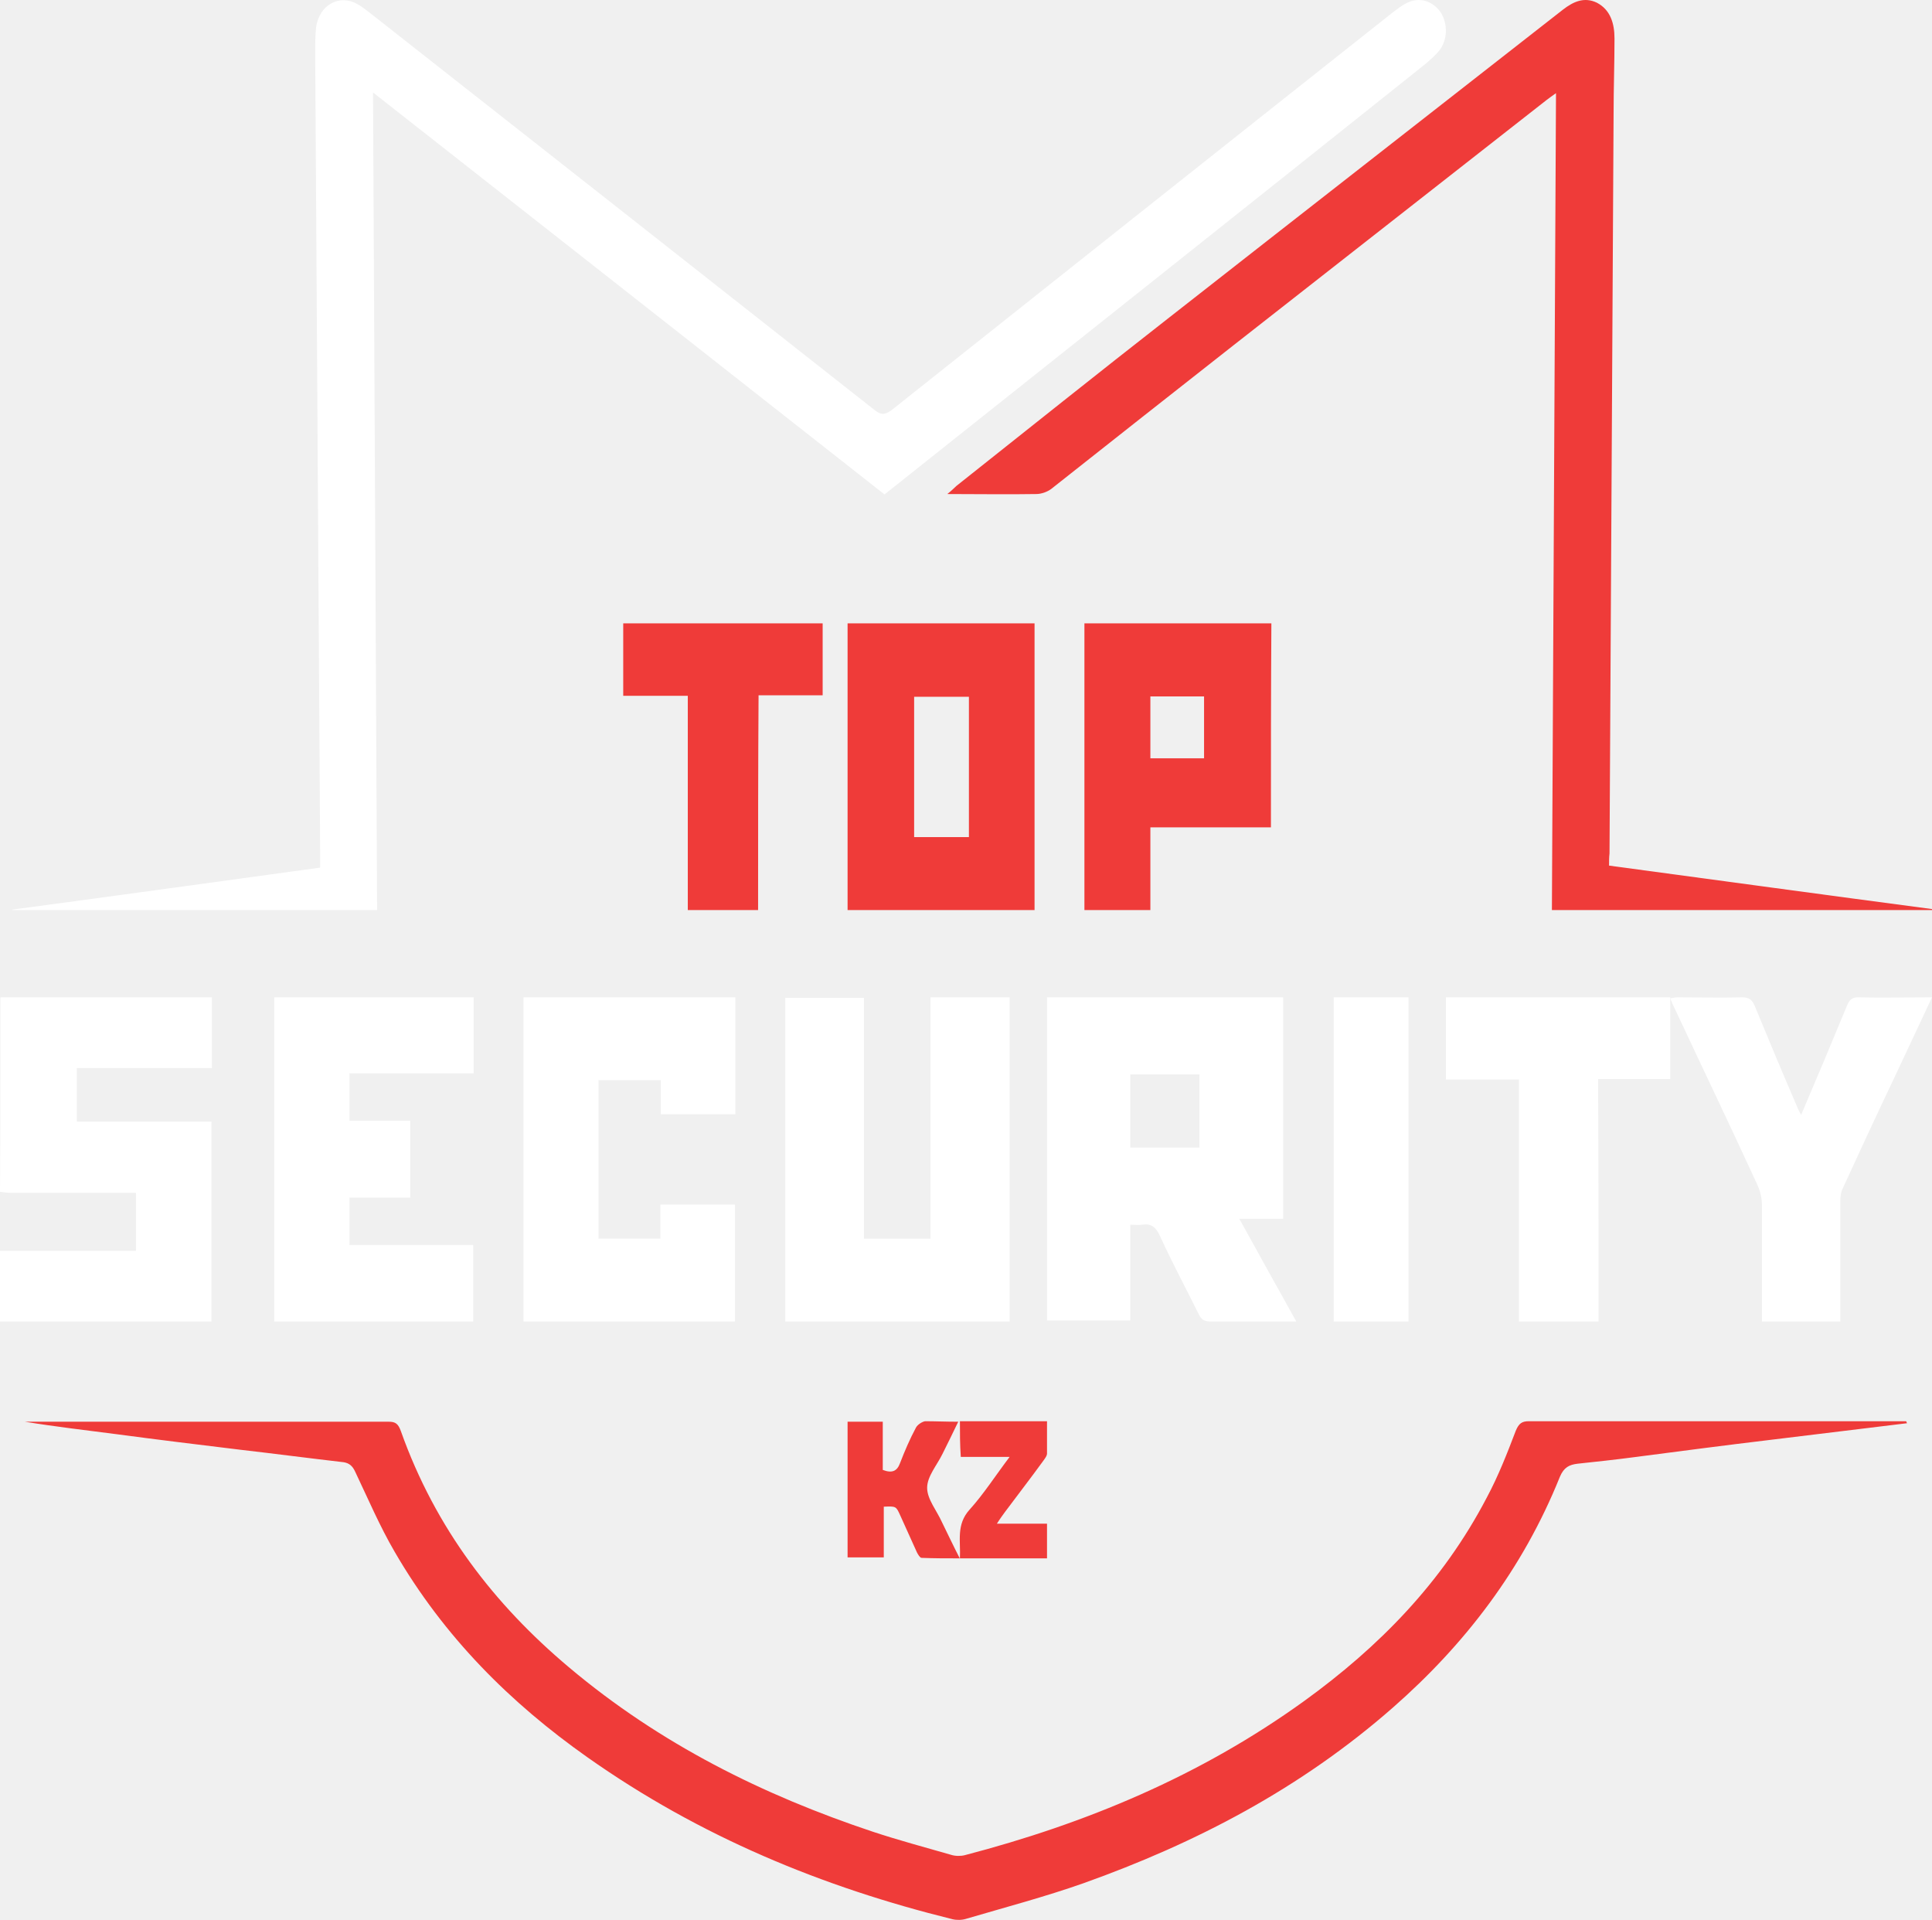
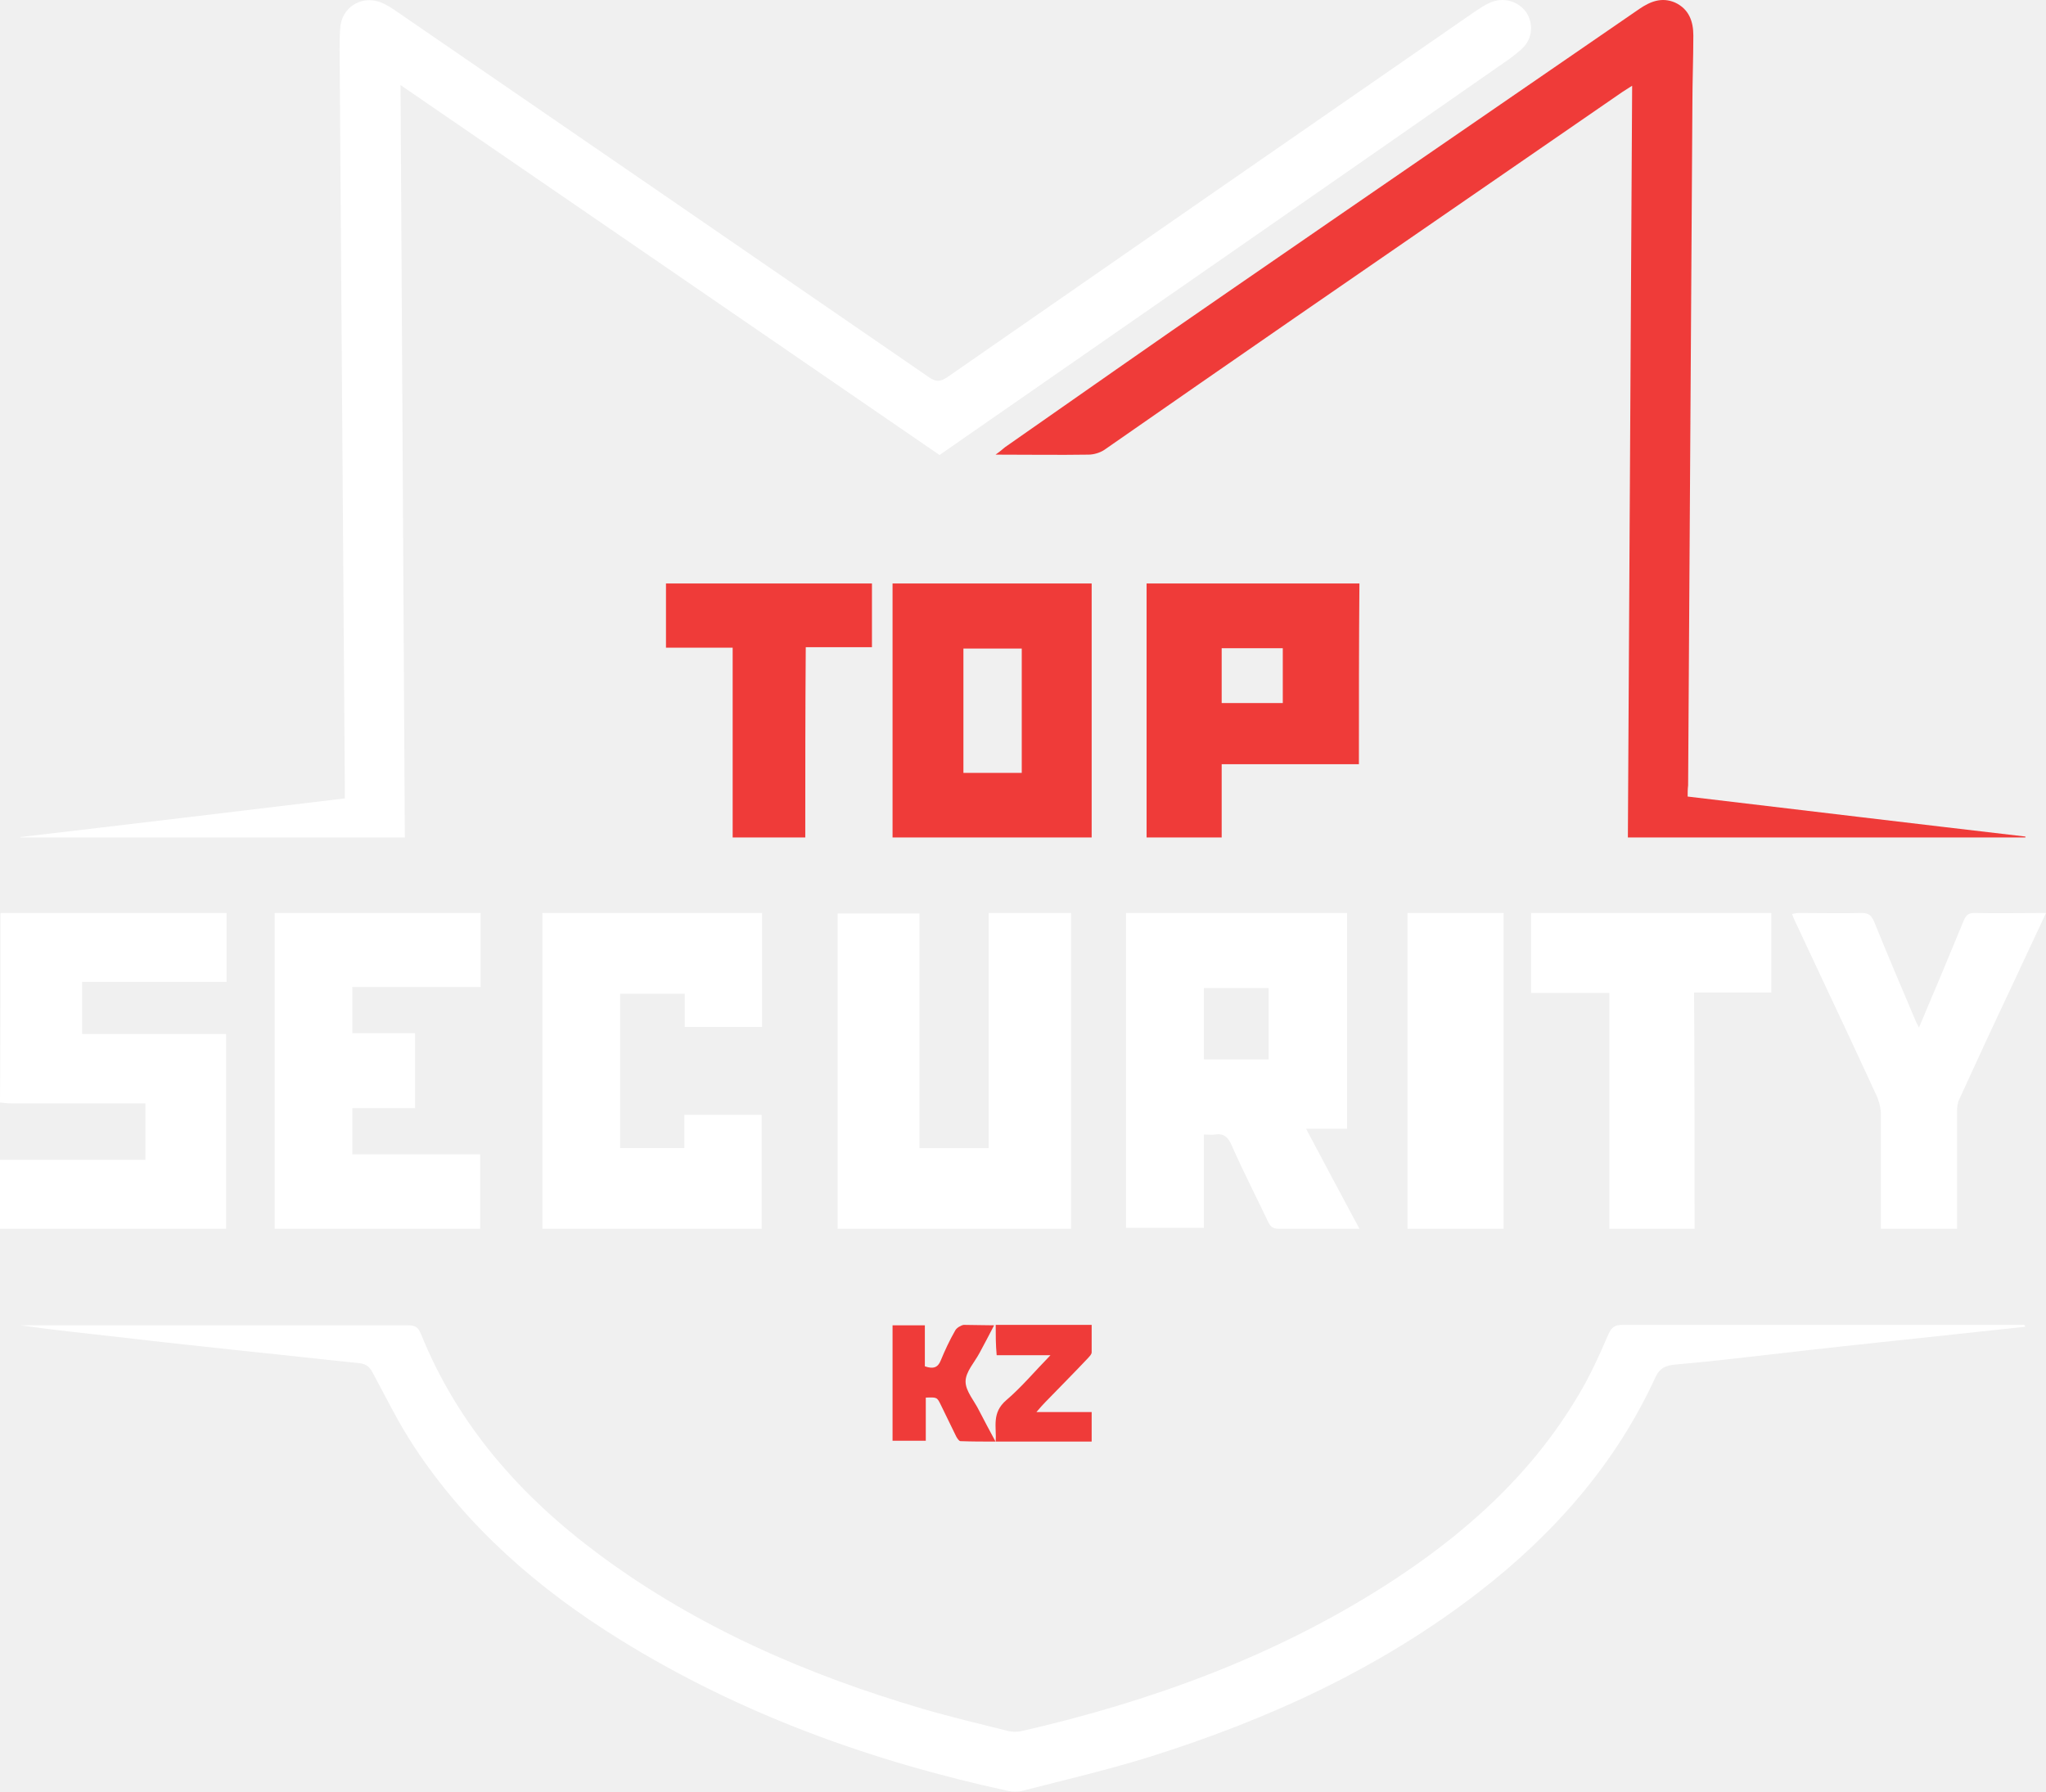
- <svg xmlns="http://www.w3.org/2000/svg" width="155" height="154" fill="none">
-   <path d="M.035 80H17v5.673H6.162v4.294h10.803V106H0v-5.673h10.908v-4.648H.921c-.319 0-.602-.04-.921-.079.035-5.2.035-10.4.035-15.6zM70.962 39.661A70579.94 70579.94 0 0 0 29.927 7.417L30.253 73H1v-.04c8.192-1.096 16.421-2.231 24.686-3.367v-.973c-.145-21.456-.254-42.87-.399-64.325 0-.69 0-1.42.073-2.11C25.613.401 27.209-.49 28.659.32c.507.284.978.69 1.45 1.054a38642.655 38642.655 0 0 1 40.055 31.514c.508.406.834.406 1.378 0C84.918 22.262 98.294 11.636 111.67 1.05c.435-.325.87-.69 1.378-.892.978-.406 1.993 0 2.573.892.544.933.508 2.15-.145 3.001-.326.406-.725.73-1.087 1.055C99.962 16.624 85.498 28.102 70.962 39.66z" fill="#fff" />
-   <path d="M153 114.16c-3.612.442-7.261.883-10.873 1.324-3.685.441-7.37.922-11.055 1.404-1.517.2-2.998.36-4.515.521-.65.08-1.084.281-1.409 1.043-2.998 7.459-7.658 13.475-13.366 18.488-7.442 6.537-15.859 10.908-24.853 14.117-3.071 1.082-6.25 1.925-9.393 2.847-.361.12-.795.12-1.12.04-10.404-2.567-20.265-6.617-29.297-12.994-6.14-4.331-11.487-9.625-15.46-16.483-1.193-2.045-2.132-4.251-3.144-6.376-.216-.482-.47-.722-.939-.802-2.782-.321-5.527-.682-8.309-1.003-3.287-.401-6.61-.802-9.898-1.243-2.456-.321-4.913-.602-7.369-1.003H31.188c.542 0 .76.161.976.762 2.782 7.82 7.514 13.916 13.474 18.929 7.334 6.177 15.606 10.267 24.384 13.195 2.06.682 4.155 1.243 6.25 1.845.361.12.794.12 1.12.04 9.681-2.527 18.893-6.337 27.274-12.393 5.924-4.291 11.054-9.464 14.63-16.322.903-1.684 1.626-3.529 2.312-5.334.253-.602.506-.762 1.048-.762h30.272c.036.08.036.12.072.16zM129.091 69.432c8.734 1.176 17.321 2.352 25.909 3.487V73h-30.494l.328-65.527c-.291.203-.51.365-.728.527-8.369 6.569-16.739 13.097-25.108 19.666a5157.667 5157.667 0 0 0-14.665 11.557c-.328.243-.8.405-1.2.405-2.293.04-4.586 0-7.133 0 .364-.284.546-.486.728-.648 5.676-4.502 11.353-9.043 17.066-13.503C104.347 17.205 114.863 9.014 125.38.782c.836-.648 1.71-1.054 2.729-.567 1.091.567 1.419 1.662 1.419 2.879 0 1.987-.073 4.014-.073 6l-.327 59.364c-.037.325-.037.609-.037.974z" fill="#EF3B39" />
-   <path d="M102.945 97.767H99.43c1.523 2.757 3.008 5.436 4.57 8.233h-6.914c-.469 0-.703-.158-.898-.552-1.055-2.127-2.149-4.175-3.126-6.302-.312-.71-.703-1.025-1.445-.907-.273.04-.547 0-.937 0v7.682H84V80h18.945v17.767zm-6.718-5.712v-5.87H90.68v5.87h5.547zM69.31 99.362h5.344V80H81v26H63V80.04h6.31v19.322zM53.019 89.379v-2.73h-5.002v12.703h4.966V96.62h5.982V106H42V80h17v9.379h-5.981zM22 106V80h16v6.094h-9.965v3.8h4.877v6.173h-4.877v3.8h9.93V106H22z" fill="#fff" />
-   <path d="M83 73H68V50h15v23zm-5.266-17.108h-4.395v11.256h4.395V55.892zM101.964 66.365h-9.672V73H87V50h15c-.036 5.414-.036 10.828-.036 16.365zm-5.365-5.537v-4.966h-4.307v4.966h4.306z" fill="#EF3B39" />
-   <path d="M144.5 89.43a825.802 825.802 0 0 0 3.695-8.799c.183-.434.403-.631.842-.631 1.939.04 3.878 0 5.963 0-1.061 2.249-2.049 4.38-3.073 6.55-1.39 2.919-2.744 5.838-4.098 8.797-.146.277-.183.671-.183.987V106h-6.292v-.868-8.522c0-.513-.147-1.105-.366-1.578-2.159-4.695-4.39-9.35-6.586-14.046-.146-.276-.256-.552-.402-.907.22-.04.402-.079.585-.079 1.72 0 3.476.04 5.195 0 .549 0 .805.197 1.025.75a509.144 509.144 0 0 0 3.366 8.009c.073.197.183.394.329.67z" fill="#fff" />
-   <path d="M128.247 106h-6.383V86.589H116V80h18v6.55h-5.79c.037 6.549.037 12.98.037 19.45z" fill="#fff" />
-   <path d="M60.82 73h-5.64V55.811H50V50h16v5.77h-5.142c-.038 5.811-.038 11.5-.038 17.23z" fill="#EF3B39" />
-   <path d="M107 80h6v26h-6V80z" fill="#fff" />
-   <path d="M76.877 114.04c-.45.956-.859 1.753-1.268 2.59-.45.917-1.227 1.794-1.227 2.711 0 .916.777 1.833 1.186 2.75.45.916.9 1.873 1.432 2.909-1.064 0-2.086 0-3.068-.04-.123 0-.287-.279-.368-.438l-1.35-2.989c-.328-.718-.328-.718-1.31-.678v4.065H68v-10.88h2.823v3.866c.736.279 1.145.119 1.39-.558.369-.957.778-1.913 1.269-2.83.123-.239.49-.478.736-.518.818 0 1.677.04 2.66.04z" fill="#EF3B39" />
-   <path d="M77.012 114H84v2.579c0 .201-.141.362-.247.524-1.024 1.41-2.082 2.78-3.106 4.15-.176.242-.388.524-.67.967H84V125h-6.988c.07-1.37-.318-2.7.776-3.908 1.13-1.25 2.083-2.74 3.212-4.231h-3.918c-.07-1.008-.07-1.894-.07-2.861z" fill="#EF3B39" />
+ <svg xmlns="http://www.w3.org/2000/svg" width="298" height="261" viewBox="0 0 298 261" fill="none">
+   <path d="M0.069 133C11 133 21.931 133 33 133C33 136.345 33 139.621 33 143.036C25.988 143.036 19.044 143.036 11.963 143.036C11.963 145.615 11.963 148.055 11.963 150.633C18.975 150.633 25.919 150.633 32.931 150.633C32.931 160.112 32.931 169.452 32.931 179C21.931 179 11 179 0 179C0 175.655 0 172.309 0 168.964C7.013 168.964 14.094 168.964 21.175 168.964C21.175 166.176 21.175 163.527 21.175 160.739C20.556 160.739 20.075 160.739 19.525 160.739C13.613 160.739 7.7 160.739 1.788 160.739C1.169 160.739 0.619 160.67 0 160.6C0.069 151.4 0.069 142.2 0.069 133Z" fill="white" />
+   <path d="M136.84 66.283C110.696 48.321 84.622 30.426 58.339 12.396C58.547 49.066 58.755 85.465 58.963 122C40.17 122 21.585 122 3 122V121.932C18.672 120.102 34.414 118.204 50.225 116.306C50.225 115.696 50.225 115.154 50.225 114.68C49.948 78.823 49.74 43.034 49.463 7.177C49.463 6.025 49.463 4.805 49.601 3.652C50.087 0.67 53.138 -0.821 55.912 0.534C56.883 1.009 57.784 1.687 58.686 2.297C84.275 19.852 109.795 37.408 135.314 54.964C136.285 55.641 136.909 55.641 137.95 54.964C163.539 37.205 189.128 19.446 214.717 1.755C215.549 1.212 216.381 0.602 217.352 0.263C219.224 -0.414 221.166 0.263 222.276 1.755C223.316 3.314 223.246 5.347 221.998 6.77C221.374 7.448 220.611 7.991 219.918 8.533C192.318 27.783 164.648 46.965 136.84 66.283Z" fill="white" />
+   <path d="M295 193.273C288.014 194.023 280.959 194.773 273.973 195.523C266.848 196.273 259.722 197.091 252.597 197.909C249.663 198.25 246.799 198.522 243.865 198.795C242.608 198.931 241.769 199.272 241.141 200.568C235.343 213.249 226.331 223.475 215.294 231.998C200.903 243.111 184.627 250.542 167.233 255.996C161.295 257.837 155.147 259.269 149.07 260.837C148.371 261.041 147.533 261.041 146.904 260.905C126.786 256.542 107.715 249.656 90.251 238.815C78.375 231.452 68.036 222.453 60.352 210.794C58.047 207.317 56.231 203.568 54.275 199.954C53.855 199.136 53.367 198.727 52.458 198.591C47.079 198.045 41.77 197.432 36.391 196.886C30.035 196.204 23.608 195.523 17.251 194.773C12.501 194.227 7.75 193.75 3 193.068C3.489 193.068 3.908 193.068 4.397 193.068C22.769 193.068 41.072 193.068 59.444 193.068C60.492 193.068 60.911 193.341 61.33 194.364C66.709 207.658 75.86 218.021 87.387 226.543C101.567 237.043 117.565 243.997 134.54 248.974C138.522 250.133 142.573 251.087 146.625 252.11C147.323 252.315 148.162 252.315 148.79 252.178C167.512 247.883 185.325 241.406 201.532 231.111C212.989 223.816 222.908 215.021 229.824 203.363C231.57 200.5 232.967 197.363 234.295 194.295C234.784 193.273 235.273 193 236.321 193C254.833 193 273.275 193 291.787 193C292.834 193 293.812 193 294.86 193C294.93 193.136 294.93 193.205 295 193.273Z" fill="white" />
+   <path d="M245.806 116.037C262.388 118.002 278.694 119.967 295 121.864C295 121.932 295 121.932 295 122C275.792 122 256.515 122 237.1 122C237.308 85.541 237.515 49.083 237.722 12.489C237.17 12.828 236.755 13.099 236.34 13.37C220.449 24.348 204.558 35.259 188.667 46.237C179.339 52.675 170.081 59.112 160.822 65.55C160.2 65.957 159.302 66.228 158.542 66.228C154.189 66.296 149.836 66.228 145 66.228C145.691 65.754 146.036 65.415 146.382 65.144C157.16 57.622 167.939 50.032 178.786 42.577C198.823 28.753 218.791 15.064 238.759 1.308C240.348 0.223 242.006 -0.454 243.941 0.359C246.013 1.308 246.635 3.137 246.635 5.17C246.635 8.491 246.497 11.879 246.497 15.2C246.29 48.27 246.082 81.34 245.875 114.41C245.806 114.952 245.806 115.427 245.806 116.037Z" fill="#EF3B39" />
+   <path d="M196.207 164.433C194.215 164.433 192.422 164.433 190.23 164.433C192.82 169.312 195.344 174.052 198 179C197.336 179 196.938 179 196.473 179C193.086 179 189.633 179 186.246 179C185.449 179 185.051 178.721 184.719 178.024C182.926 174.261 181.066 170.636 179.406 166.873C178.875 165.618 178.211 165.061 176.949 165.27C176.484 165.339 176.02 165.27 175.355 165.27C175.355 169.87 175.355 174.33 175.355 178.861C171.504 178.861 167.852 178.861 164 178.861C164 163.597 164 148.403 164 133C174.691 133 185.449 133 196.207 133C196.207 143.524 196.207 153.909 196.207 164.433ZM184.785 154.327C184.785 150.773 184.785 147.358 184.785 143.942C181.598 143.942 178.477 143.942 175.355 143.942C175.355 147.497 175.355 150.912 175.355 154.327C178.543 154.327 181.598 154.327 184.785 154.327Z" fill="white" />
+   <path d="M133.918 167.255C137.353 167.255 140.647 167.255 144.012 167.255C144.012 155.86 144.012 144.465 144.012 133C148.078 133 152.004 133 156 133C156 148.31 156 163.62 156 179C144.713 179 133.427 179 122 179C122 163.76 122 148.45 122 133.07C125.926 133.07 129.852 133.07 133.918 133.07C133.918 144.395 133.918 155.79 133.918 167.255Z" fill="white" />
+   <path d="M99.741 149.594C99.741 147.913 99.741 146.373 99.741 144.763C96.58 144.763 93.486 144.763 90.325 144.763C90.325 152.184 90.325 159.676 90.325 167.237C93.42 167.237 96.514 167.237 99.675 167.237C99.675 165.627 99.675 164.087 99.675 162.406C103.494 162.406 107.181 162.406 110.934 162.406C110.934 167.868 110.934 173.399 110.934 179C100.333 179 89.733 179 79 179C79 163.737 79 148.403 79 133C89.667 133 100.267 133 111 133C111 138.531 111 144.062 111 149.594C107.247 149.594 103.56 149.594 99.741 149.594Z" fill="white" />
+   <path d="M40 179C40 163.667 40 148.403 40 133C50 133 59.934 133 70 133C70 136.501 70 140.072 70 143.782C63.816 143.782 57.632 143.782 51.316 143.782C51.316 146.093 51.316 148.193 51.316 150.504C54.342 150.504 57.368 150.504 60.461 150.504C60.461 154.215 60.461 157.715 60.461 161.426C57.434 161.426 54.408 161.426 51.316 161.426C51.316 163.737 51.316 165.837 51.316 168.148C57.5 168.148 63.684 168.148 69.934 168.148C69.934 171.858 69.934 175.359 69.934 179C60.066 179 50.066 179 40 179Z" fill="white" />
+   <path d="M159 122C149.31 122 139.69 122 130 122C130 109.645 130 97.421 130 85C139.69 85 149.31 85 159 85C159 97.355 159 109.645 159 122ZM148.818 94.479C145.869 94.479 143.131 94.479 140.322 94.479C140.322 100.558 140.322 106.572 140.322 112.587C143.201 112.587 146.01 112.587 148.818 112.587C148.818 106.507 148.818 100.558 148.818 94.479Z" fill="#EF3B39" />
+   <path d="M197.925 111.326C191.212 111.326 184.65 111.326 177.937 111.326C177.937 114.927 177.937 118.398 177.937 122C174.241 122 170.696 122 167 122C167 109.688 167 97.377 167 85C177.333 85 187.591 85 198 85C197.925 93.71 197.925 102.419 197.925 111.326ZM186.837 102.419C186.837 99.734 186.837 97.05 186.837 94.43C183.82 94.43 180.954 94.43 177.937 94.43C177.937 97.115 177.937 99.734 177.937 102.419C180.954 102.419 183.895 102.419 186.837 102.419Z" fill="#EF3B39" />
+   <path d="M279.5 149.683C281.756 144.378 283.883 139.282 286.01 134.117C286.333 133.349 286.72 133 287.493 133C290.909 133.07 294.326 133 298 133C296.131 136.979 294.39 140.748 292.585 144.587C290.136 149.753 287.751 154.918 285.366 160.153C285.108 160.642 285.044 161.34 285.044 161.898C285.044 167.064 285.044 172.229 285.044 177.395C285.044 177.883 285.044 178.372 285.044 179C281.369 179 277.695 179 273.956 179C273.956 178.442 273.956 177.953 273.956 177.464C273.956 172.439 273.956 167.413 273.956 162.387C273.956 161.48 273.699 160.432 273.312 159.595C269.509 151.288 265.577 143.052 261.709 134.745C261.451 134.256 261.258 133.768 261 133.14C261.387 133.07 261.709 133 262.031 133C265.061 133 268.155 133.07 271.185 133C272.152 133 272.603 133.349 272.99 134.326C274.923 139.073 276.922 143.819 278.92 148.496C279.049 148.845 279.242 149.194 279.5 149.683Z" fill="white" />
+   <path d="M246.814 179C242.557 179 238.588 179 234.402 179C234.402 167.622 234.402 156.244 234.402 144.657C230.505 144.657 226.825 144.657 223 144.657C223 140.678 223 136.909 223 133C234.691 133 246.309 133 258 133C258 136.839 258 140.678 258 144.587C254.247 144.587 250.567 144.587 246.742 144.587C246.814 156.175 246.814 167.552 246.814 179Z" fill="white" />
+   <path d="M117.288 122C113.691 122 110.237 122 106.712 122C106.712 112.783 106.712 103.631 106.712 94.348C103.403 94.348 100.237 94.348 97 94.348C97 91.21 97 88.138 97 85C106.928 85 116.928 85 127 85C127 88.007 127 91.079 127 94.283C123.835 94.283 120.669 94.283 117.36 94.283C117.288 103.631 117.288 112.783 117.288 122Z" fill="#EF3B39" />
+   <path d="M205 133C209.722 133 214.361 133 219 133C219 148.38 219 163.62 219 179C214.278 179 209.722 179 205 179C205 163.69 205 148.38 205 133Z" fill="white" />
+   <path d="M144.795 193.062C144.045 194.54 143.364 195.772 142.682 197.065C141.932 198.482 140.636 199.837 140.636 201.254C140.636 202.67 141.932 204.087 142.614 205.504C143.364 206.92 144.114 208.399 145 210C143.227 210 141.523 210 139.886 209.938C139.682 209.938 139.409 209.507 139.273 209.261C138.523 207.721 137.773 206.181 137.023 204.641C136.477 203.533 136.477 203.533 134.841 203.594C134.841 205.627 134.841 207.721 134.841 209.877C133.136 209.877 131.636 209.877 130 209.877C130 204.333 130 198.728 130 193.062C131.568 193.062 133.068 193.062 134.705 193.062C134.705 195.094 134.705 197.065 134.705 199.036C135.932 199.467 136.614 199.221 137.023 198.174C137.636 196.696 138.318 195.217 139.136 193.801C139.341 193.431 139.955 193.062 140.364 193C141.727 193 143.159 193.062 144.795 193.062Z" fill="#EF3B39" />
+   <path d="M145.024 193C149.682 193 154.271 193 159 193C159 194.37 159 195.678 159 196.985C159 197.297 158.718 197.546 158.506 197.795C156.459 199.974 154.341 202.092 152.294 204.209C151.941 204.582 151.518 205.018 150.953 205.703C153.847 205.703 156.388 205.703 159 205.703C159 207.198 159 208.568 159 210C154.341 210 149.753 210 145.024 210C145.165 207.883 144.388 205.828 146.577 203.96C148.835 202.029 150.741 199.725 153 197.421C150.247 197.421 147.777 197.421 145.165 197.421C145.024 195.864 145.024 194.495 145.024 193Z" fill="#EF3B39" />
</svg>
